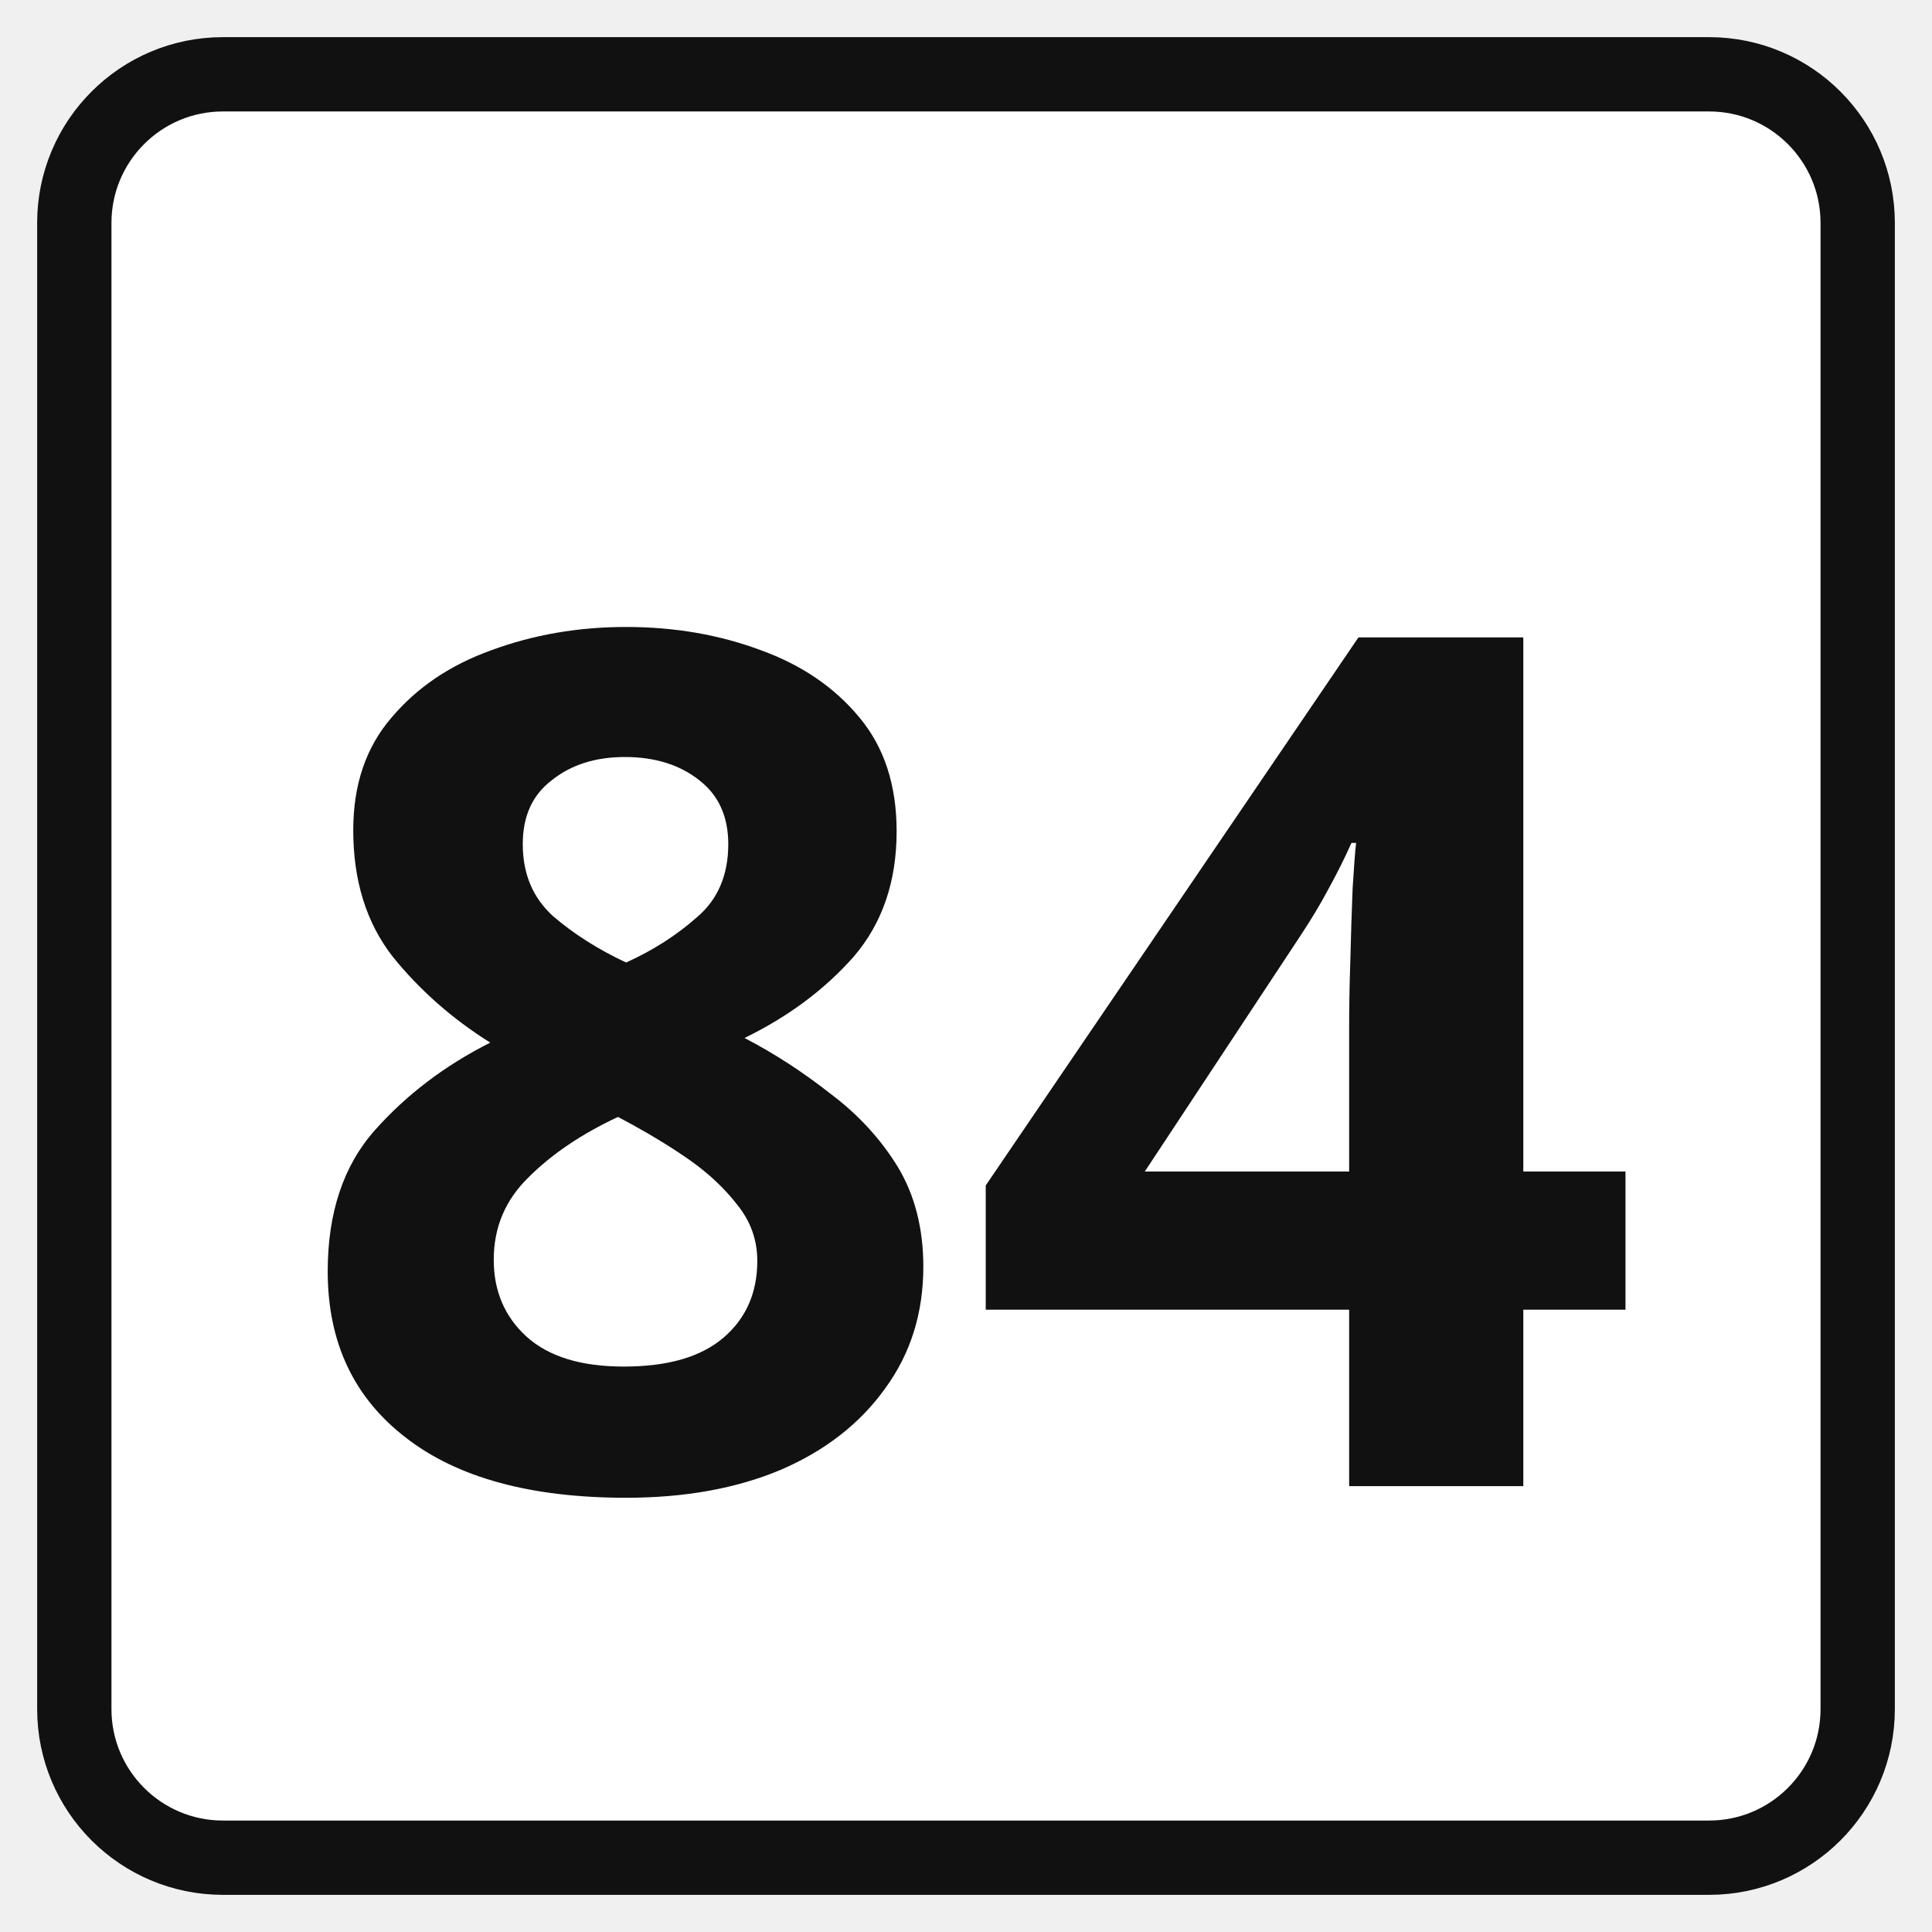
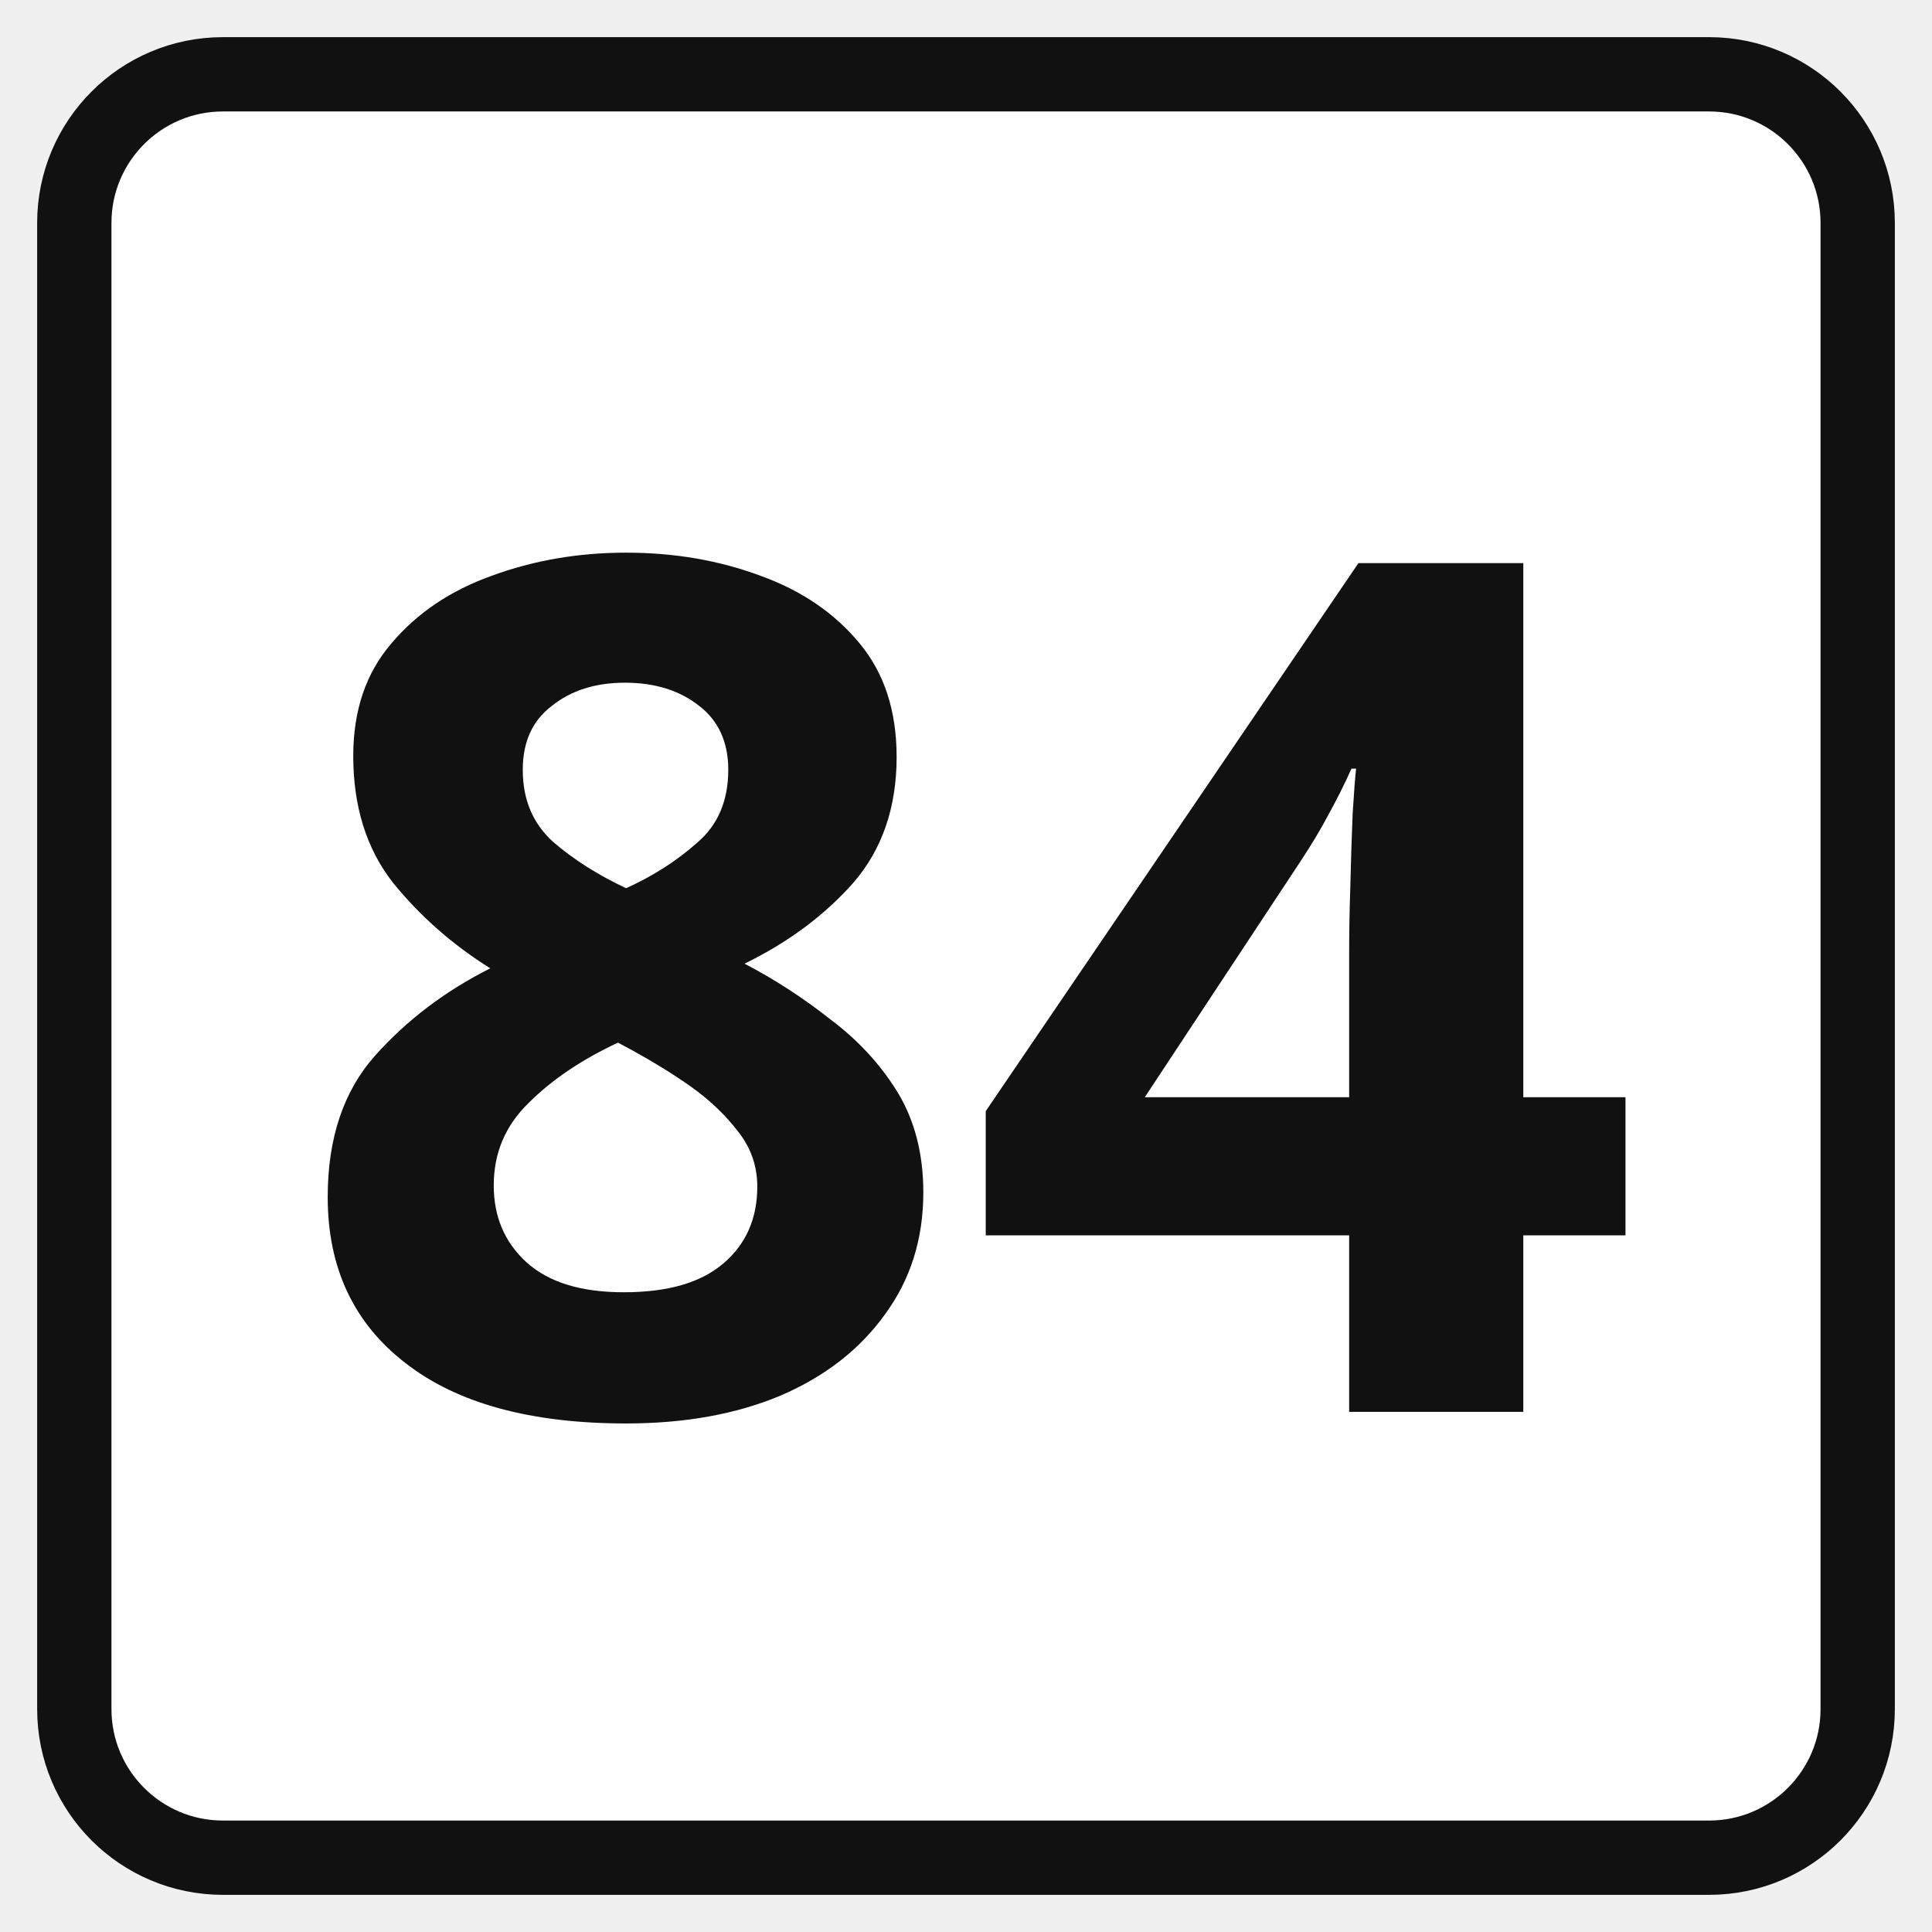
<svg xmlns="http://www.w3.org/2000/svg" width="208" height="208" viewBox="0 0 26 26">
  <rect x="1" y="1" width="24" height="24" rx="2" fill="#fff" stroke="#111" stroke-width="1" />
-   <text x="13" y="20" text-anchor="middle" font-family="sans-serif" font-size="16" font-weight="700" fill="#111">84</text>
+   <text x="13" y="19" text-anchor="middle" font-family="sans-serif" font-size="16" font-weight="700" fill="#111">84</text>
</svg>
